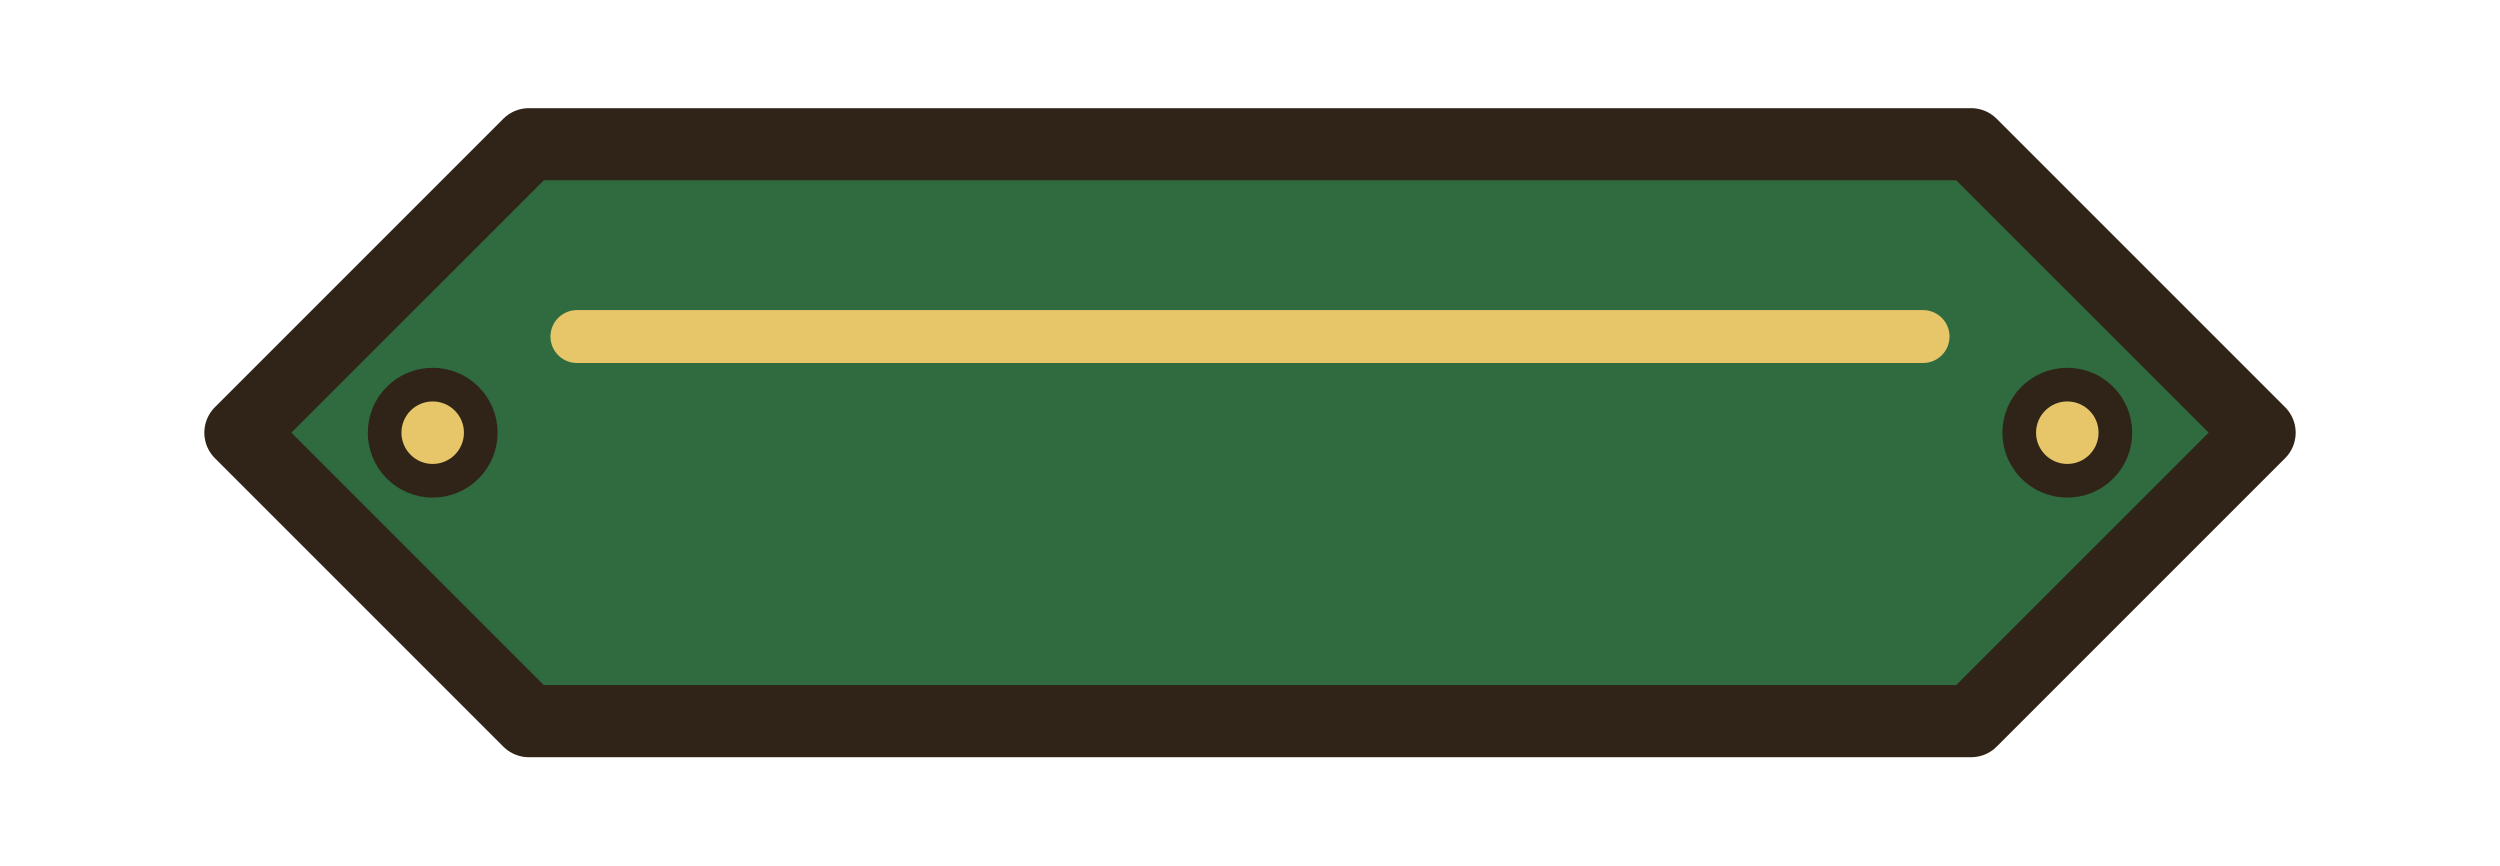
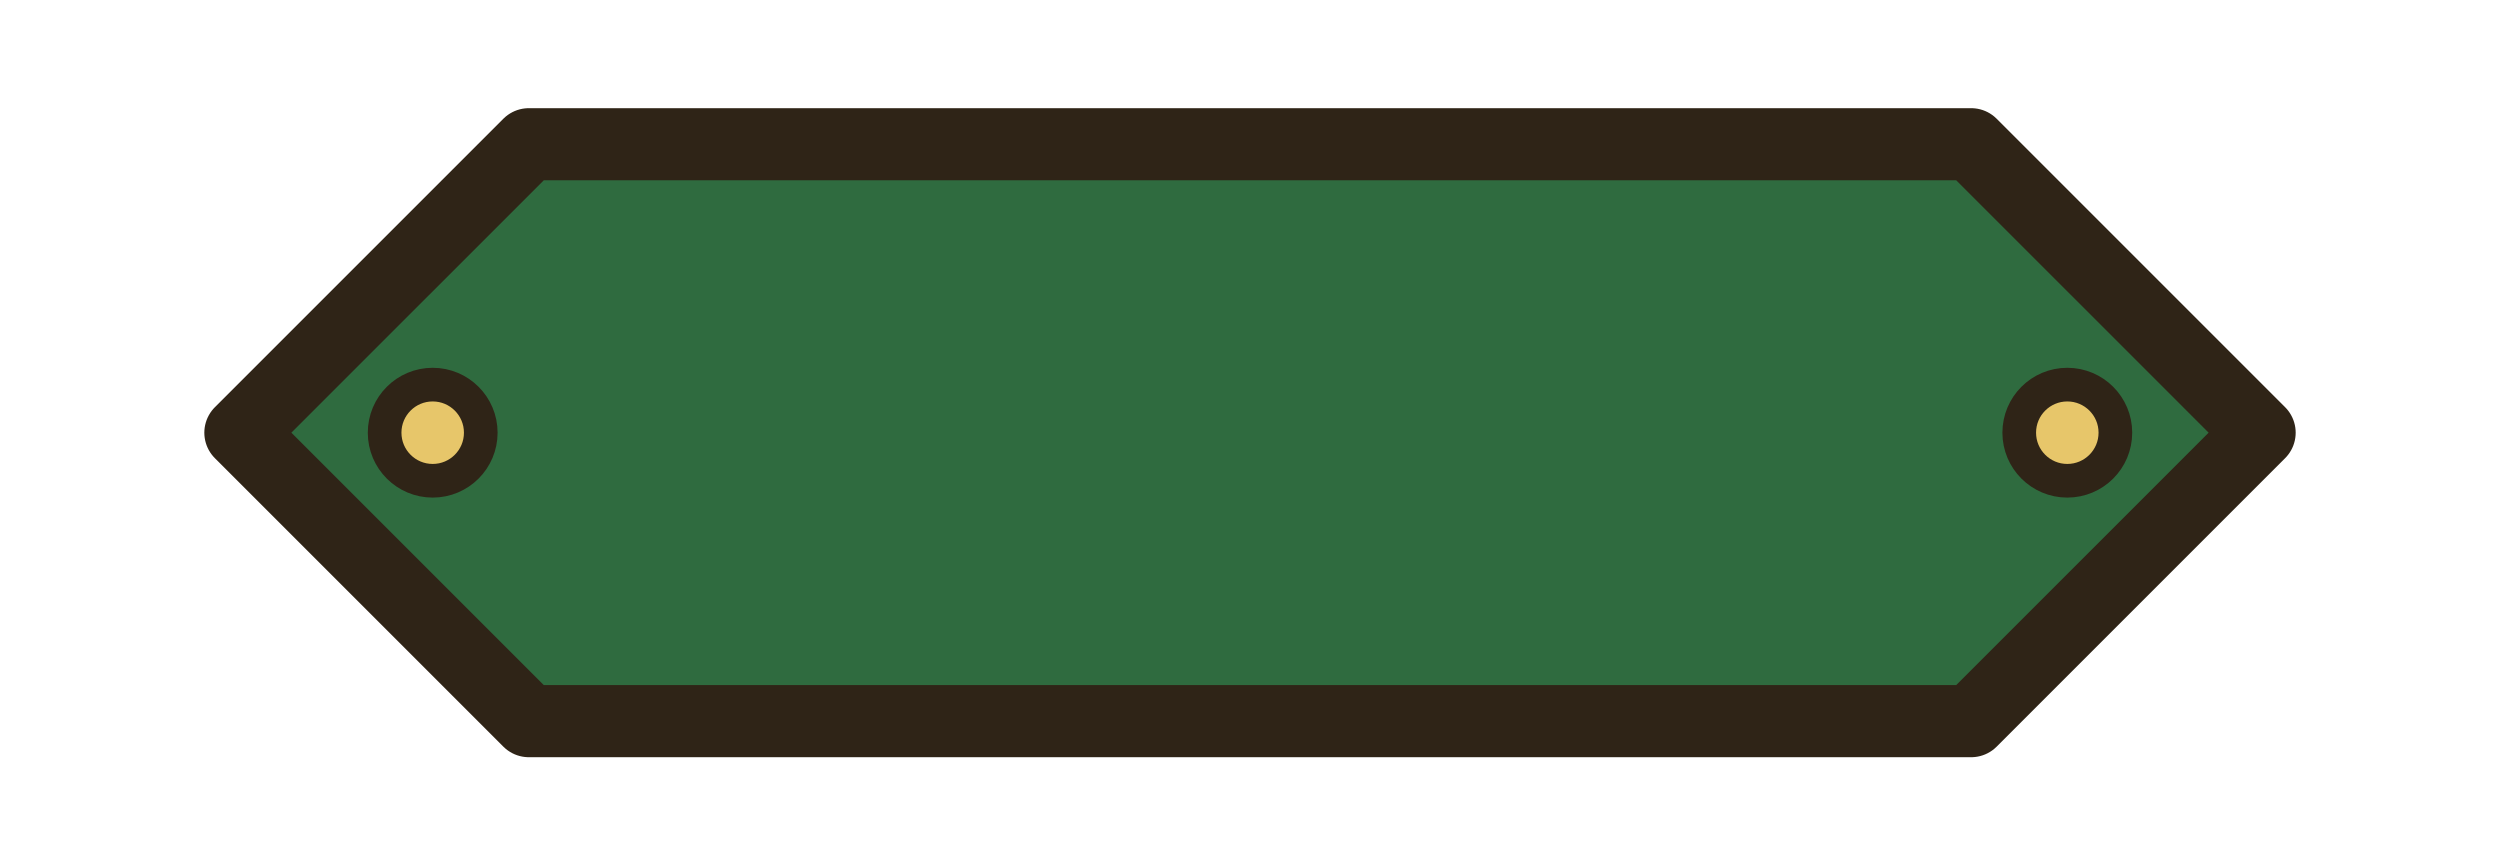
<svg xmlns="http://www.w3.org/2000/svg" viewBox="0 0 104 36" width="104" height="36" role="img" aria-labelledby="title desc">
  <g>
    <path d="M10 18 L22 6 H82 L94 18 L82 30 H22 Z" fill="#2f6b3f" stroke="#2f2417" stroke-width="3" style="stroke-linecap:round;stroke-linejoin:round;vector-effect:non-scaling-stroke" />
-     <path d="M24 14 H80" fill="none" stroke="#e7c66a" stroke-width="2.2" style="stroke-linecap:round;stroke-linejoin:round;vector-effect:non-scaling-stroke" />
    <circle cx="18" cy="18" r="2" fill="#e7c66a" stroke="#2f2417" stroke-width="1.4" style="stroke-linecap:round;stroke-linejoin:round;vector-effect:non-scaling-stroke" />
    <circle cx="86" cy="18" r="2" fill="#e7c66a" stroke="#2f2417" stroke-width="1.4" style="stroke-linecap:round;stroke-linejoin:round;vector-effect:non-scaling-stroke" />
  </g>
</svg>
